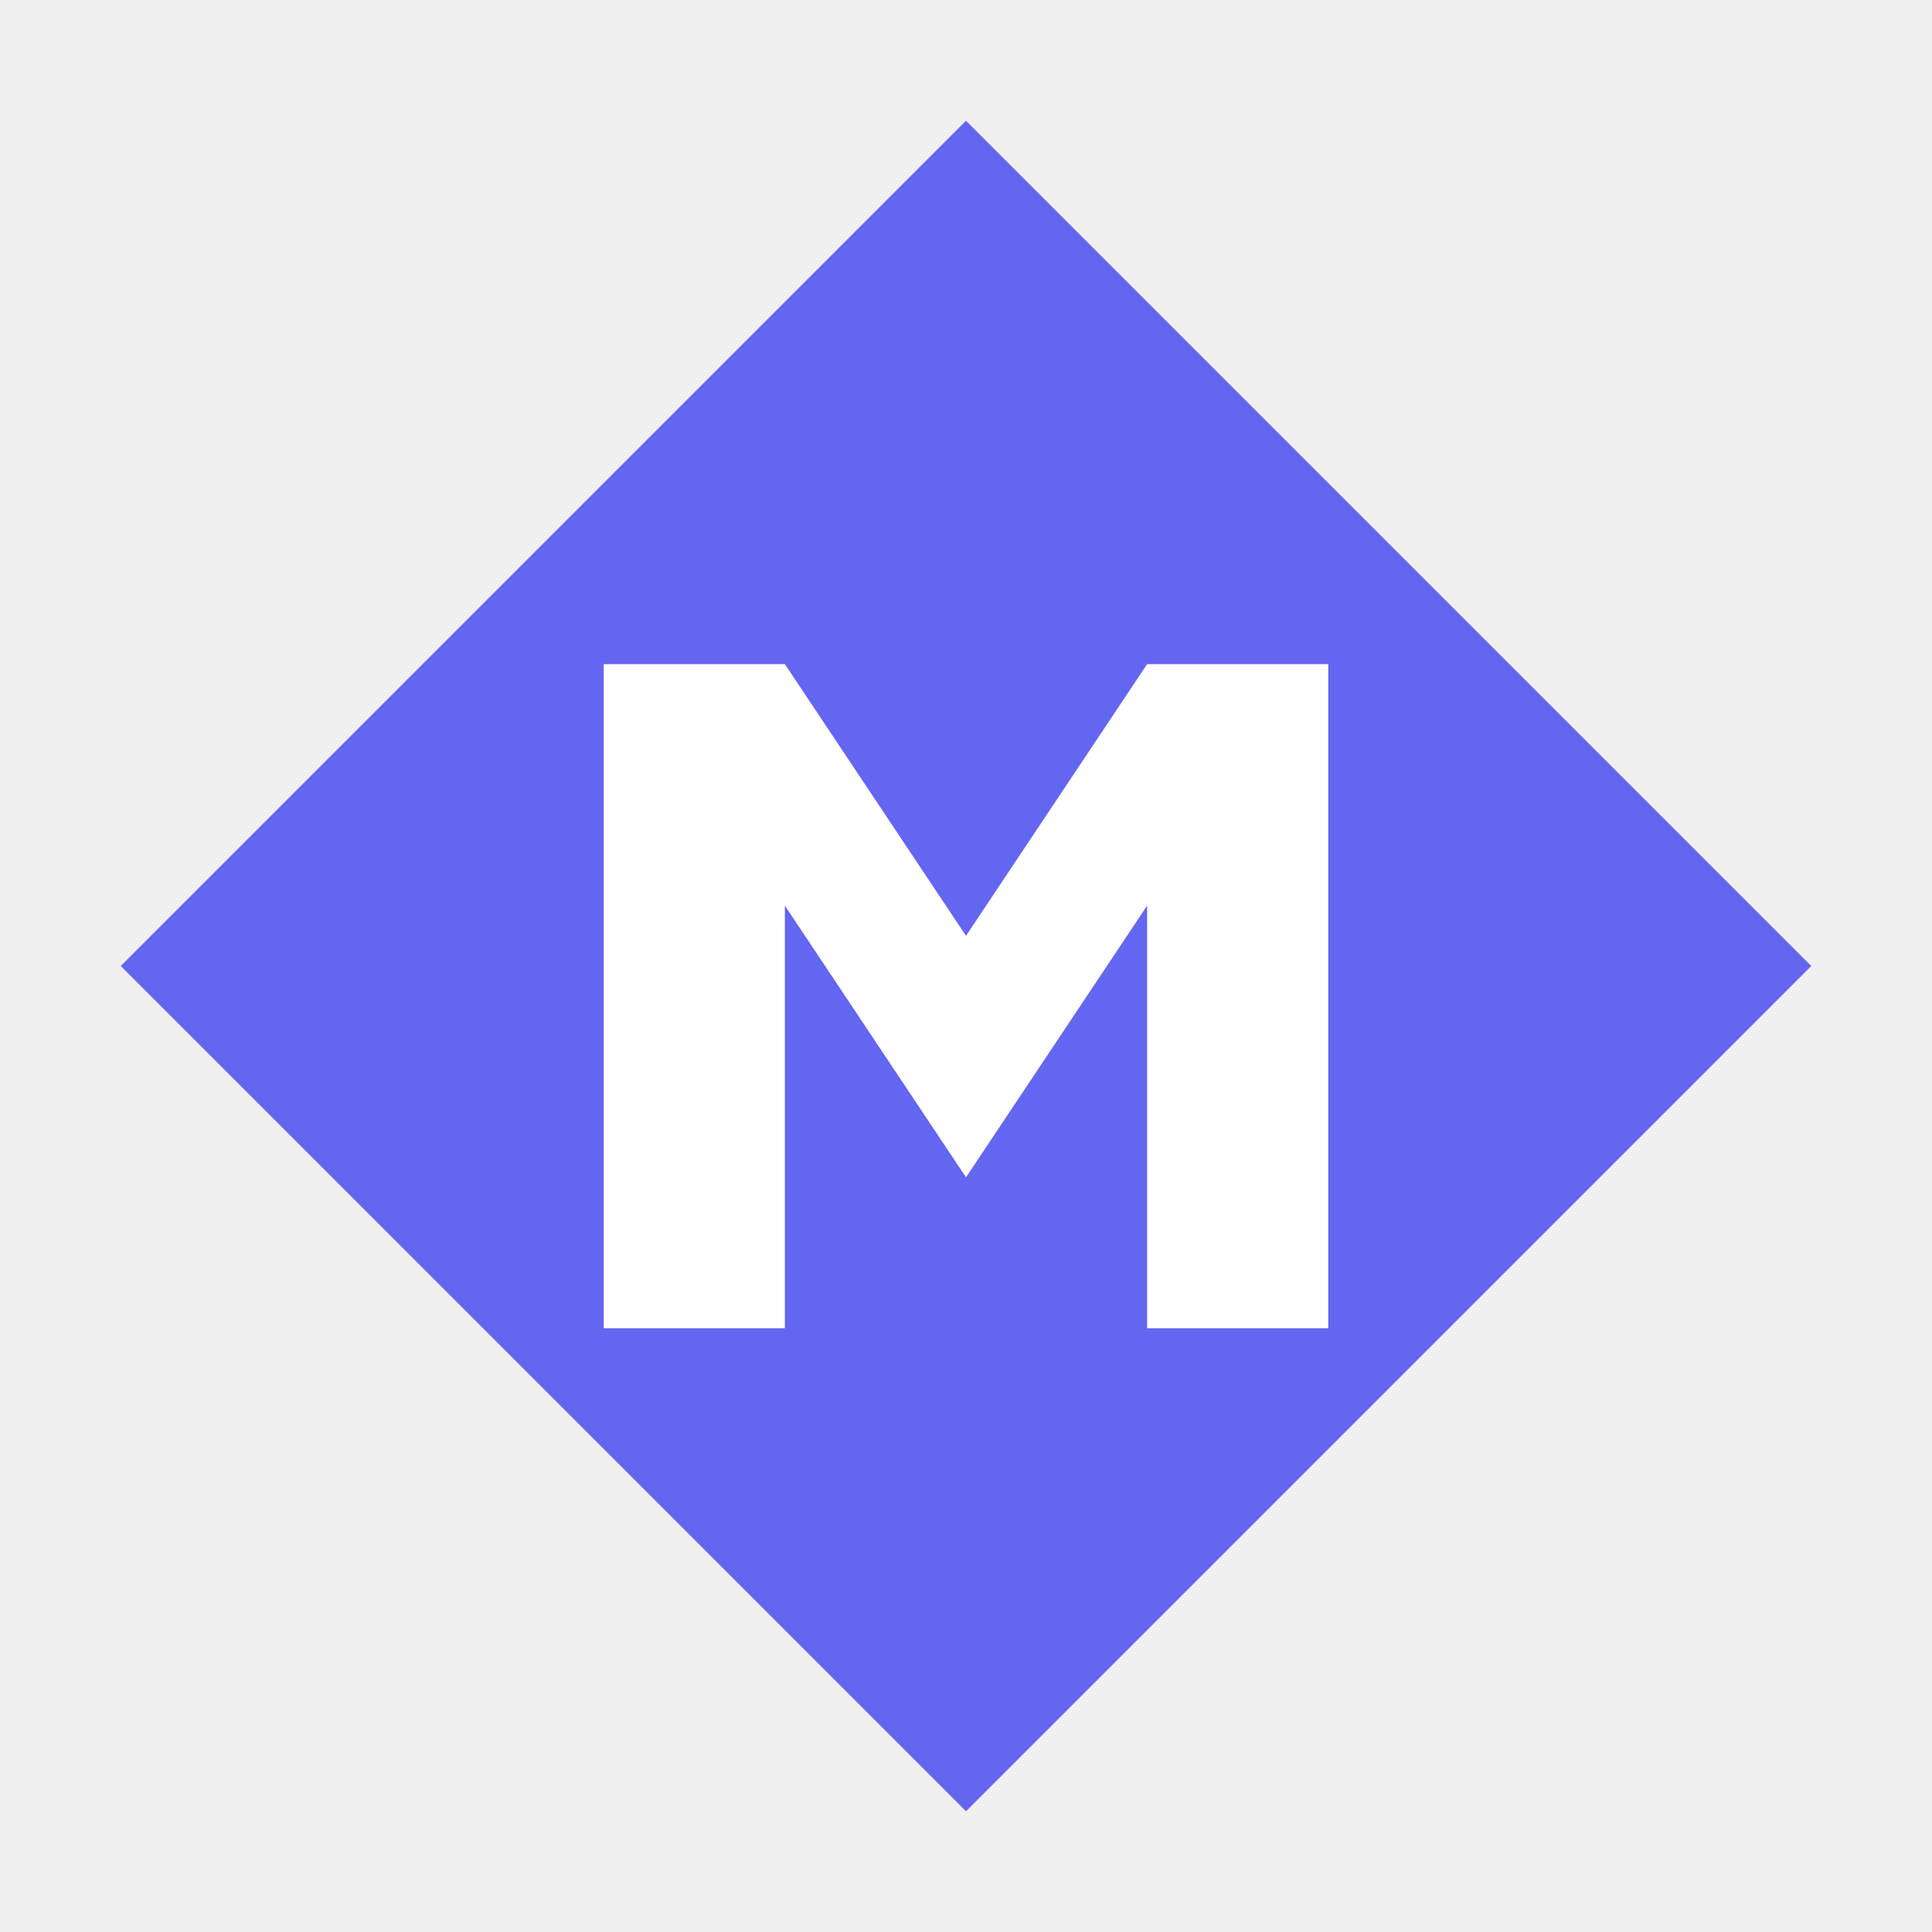
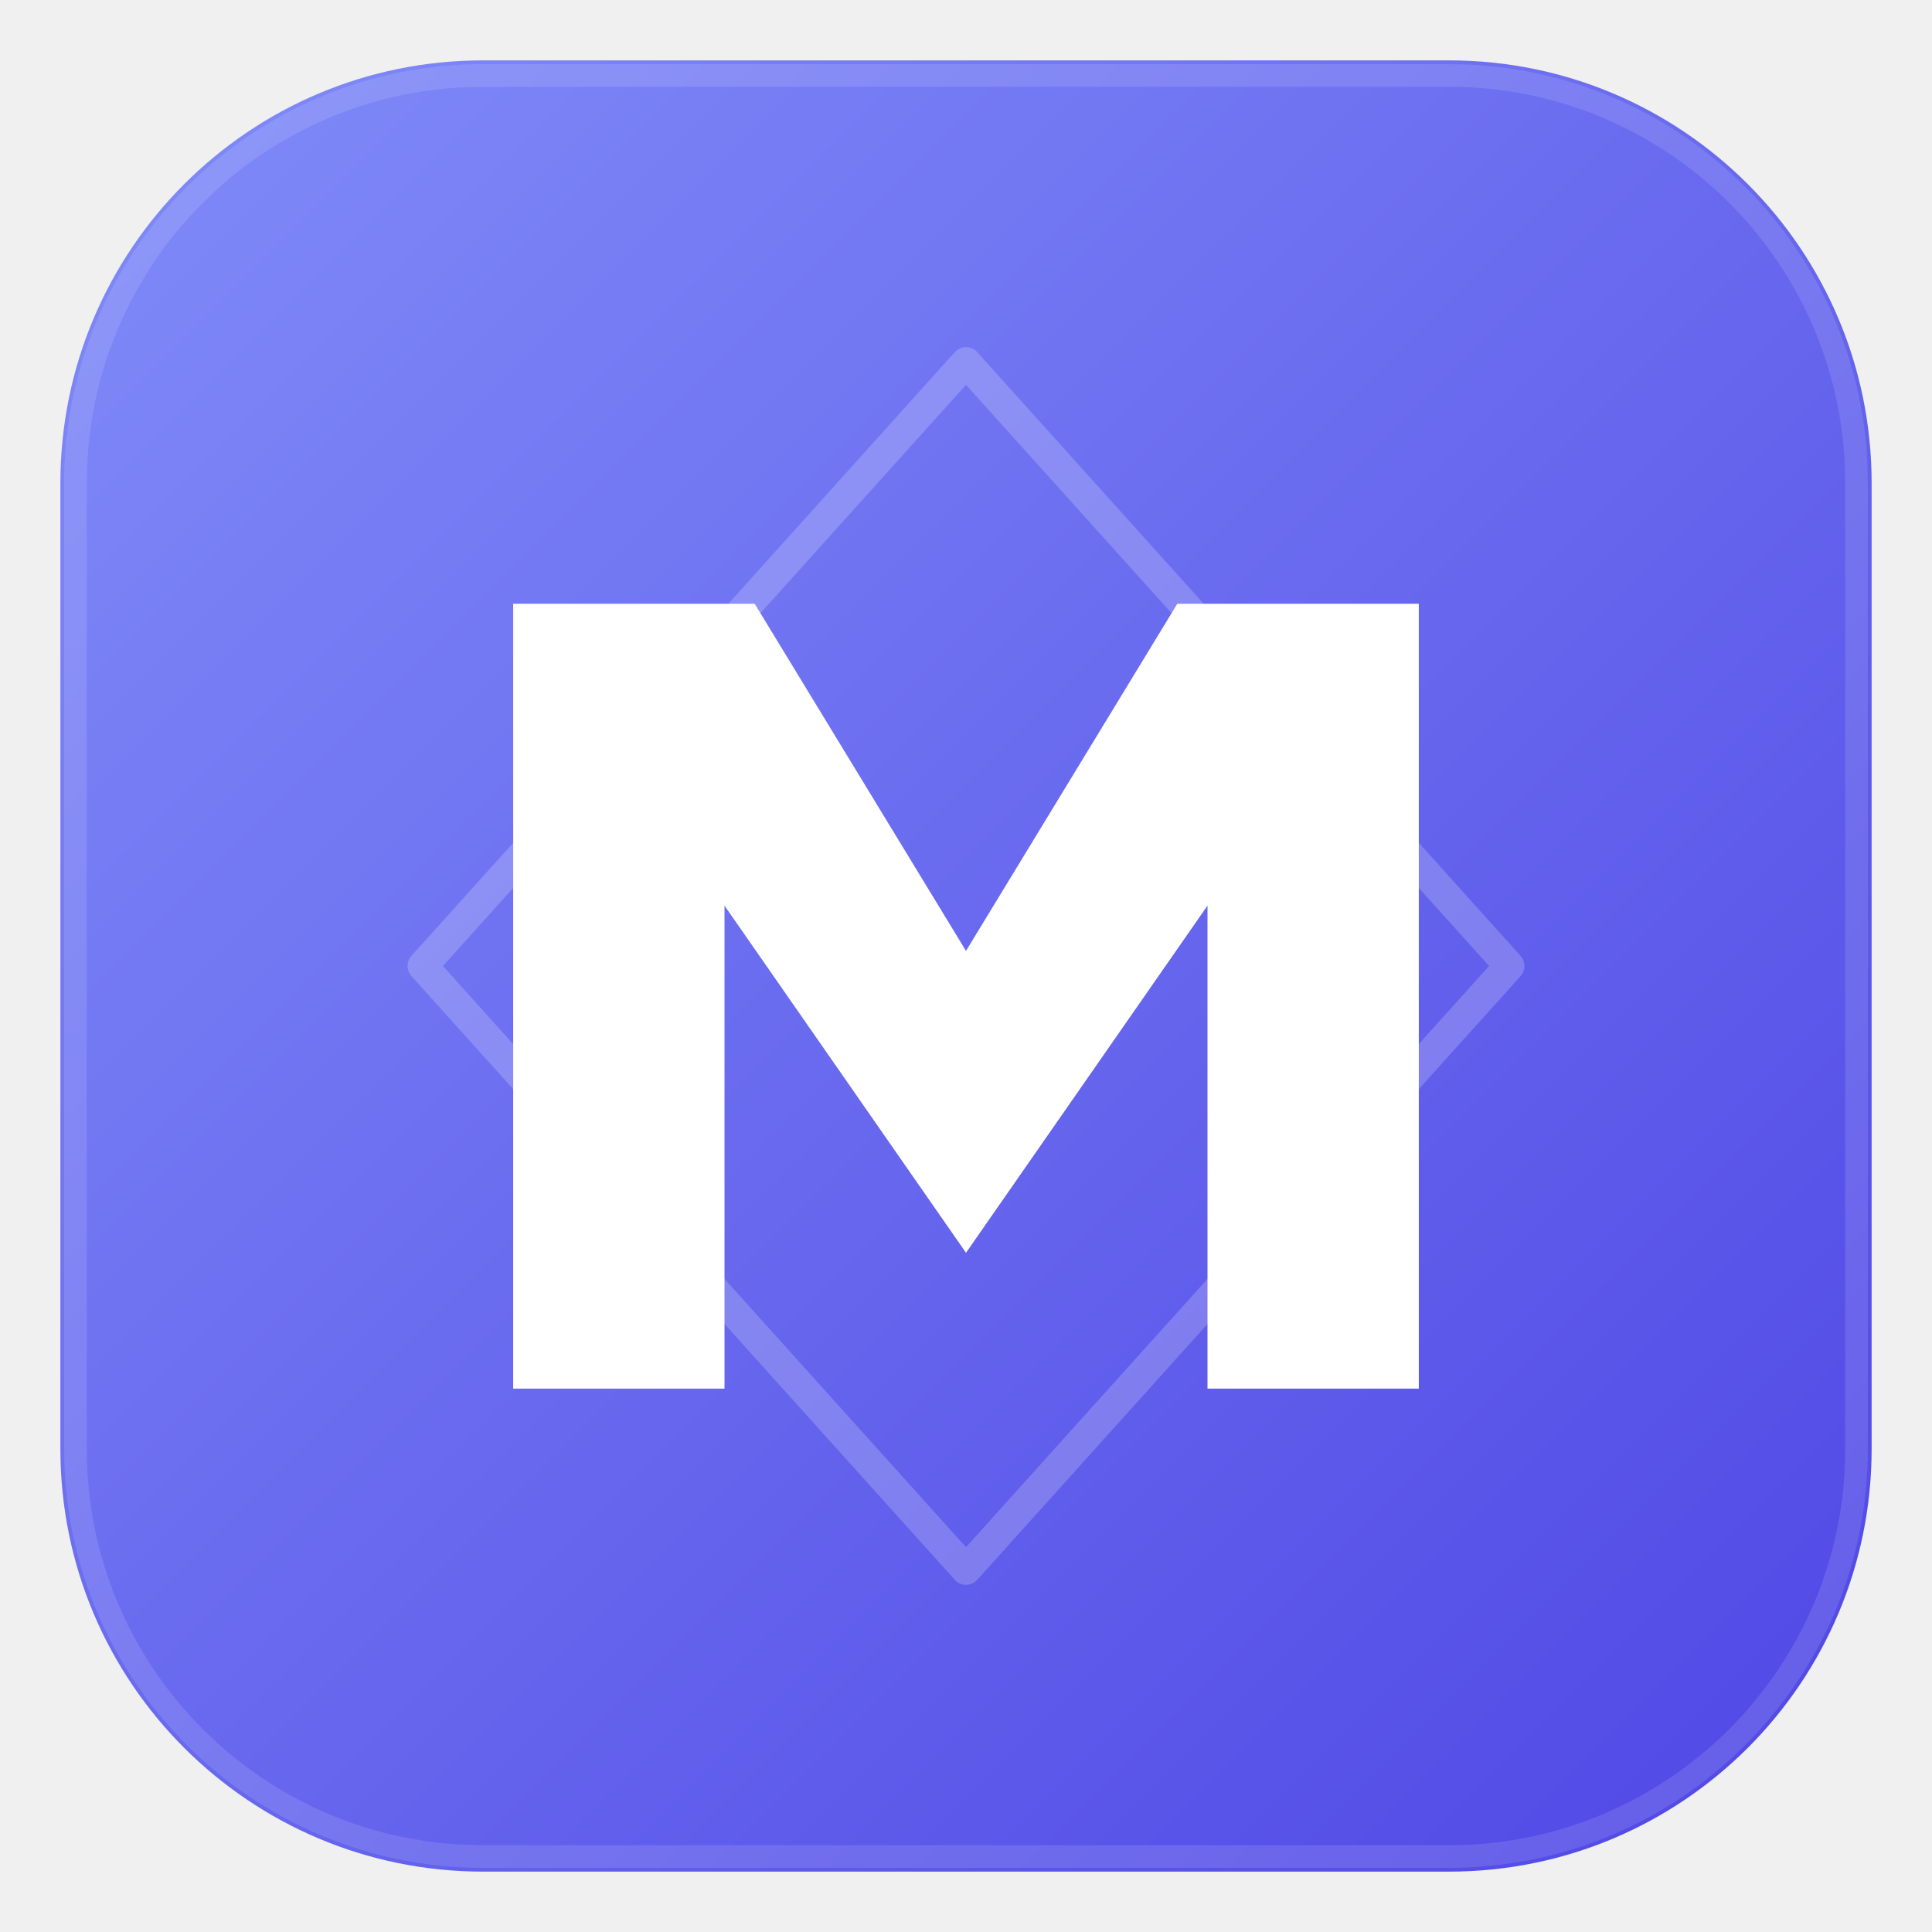
<svg xmlns="http://www.w3.org/2000/svg" viewBox="0 0 128 128" width="128" height="128">
-   <path d="M64 8 L120 64 L64 120 L8 64 Z" fill="#6366f1" />
-   <path d="M40 88 L40 44 L52 44 L64 62 L76 44 L88 44 L88 88 L76 88 L76 60 L64 78 L52 60 L52 88 Z" fill="white" />
+   <defs>
+     <linearGradient id="bg" x1="0" y1="0" x2="1" y2="1">
+       <stop offset="0%" stop-color="#818cf8" />
+       <stop offset="100%" stop-color="#4f46e5" />
+     </linearGradient>
+   </defs>
+   <rect x="4" y="4" width="120" height="120" rx="28" ry="28" fill="url(#bg)" />
+   <rect x="5" y="5" width="118" height="118" rx="27" ry="27" fill="none" stroke="rgba(255,255,255,0.12)" stroke-width="1.5" />
+   <path d="M64 24 L100 64 L64 104 L28 64 Z" fill="none" stroke="rgba(255,255,255,0.2)" stroke-width="2" stroke-linejoin="round" />
+   <path d="M34 92 L34 40 L34 40 L50 40 L64 63 L78 40 L94 40 L94 92 L80 92 L80 60 L64 83 L48 60 L48 92 Z" fill="white" />
</svg>
